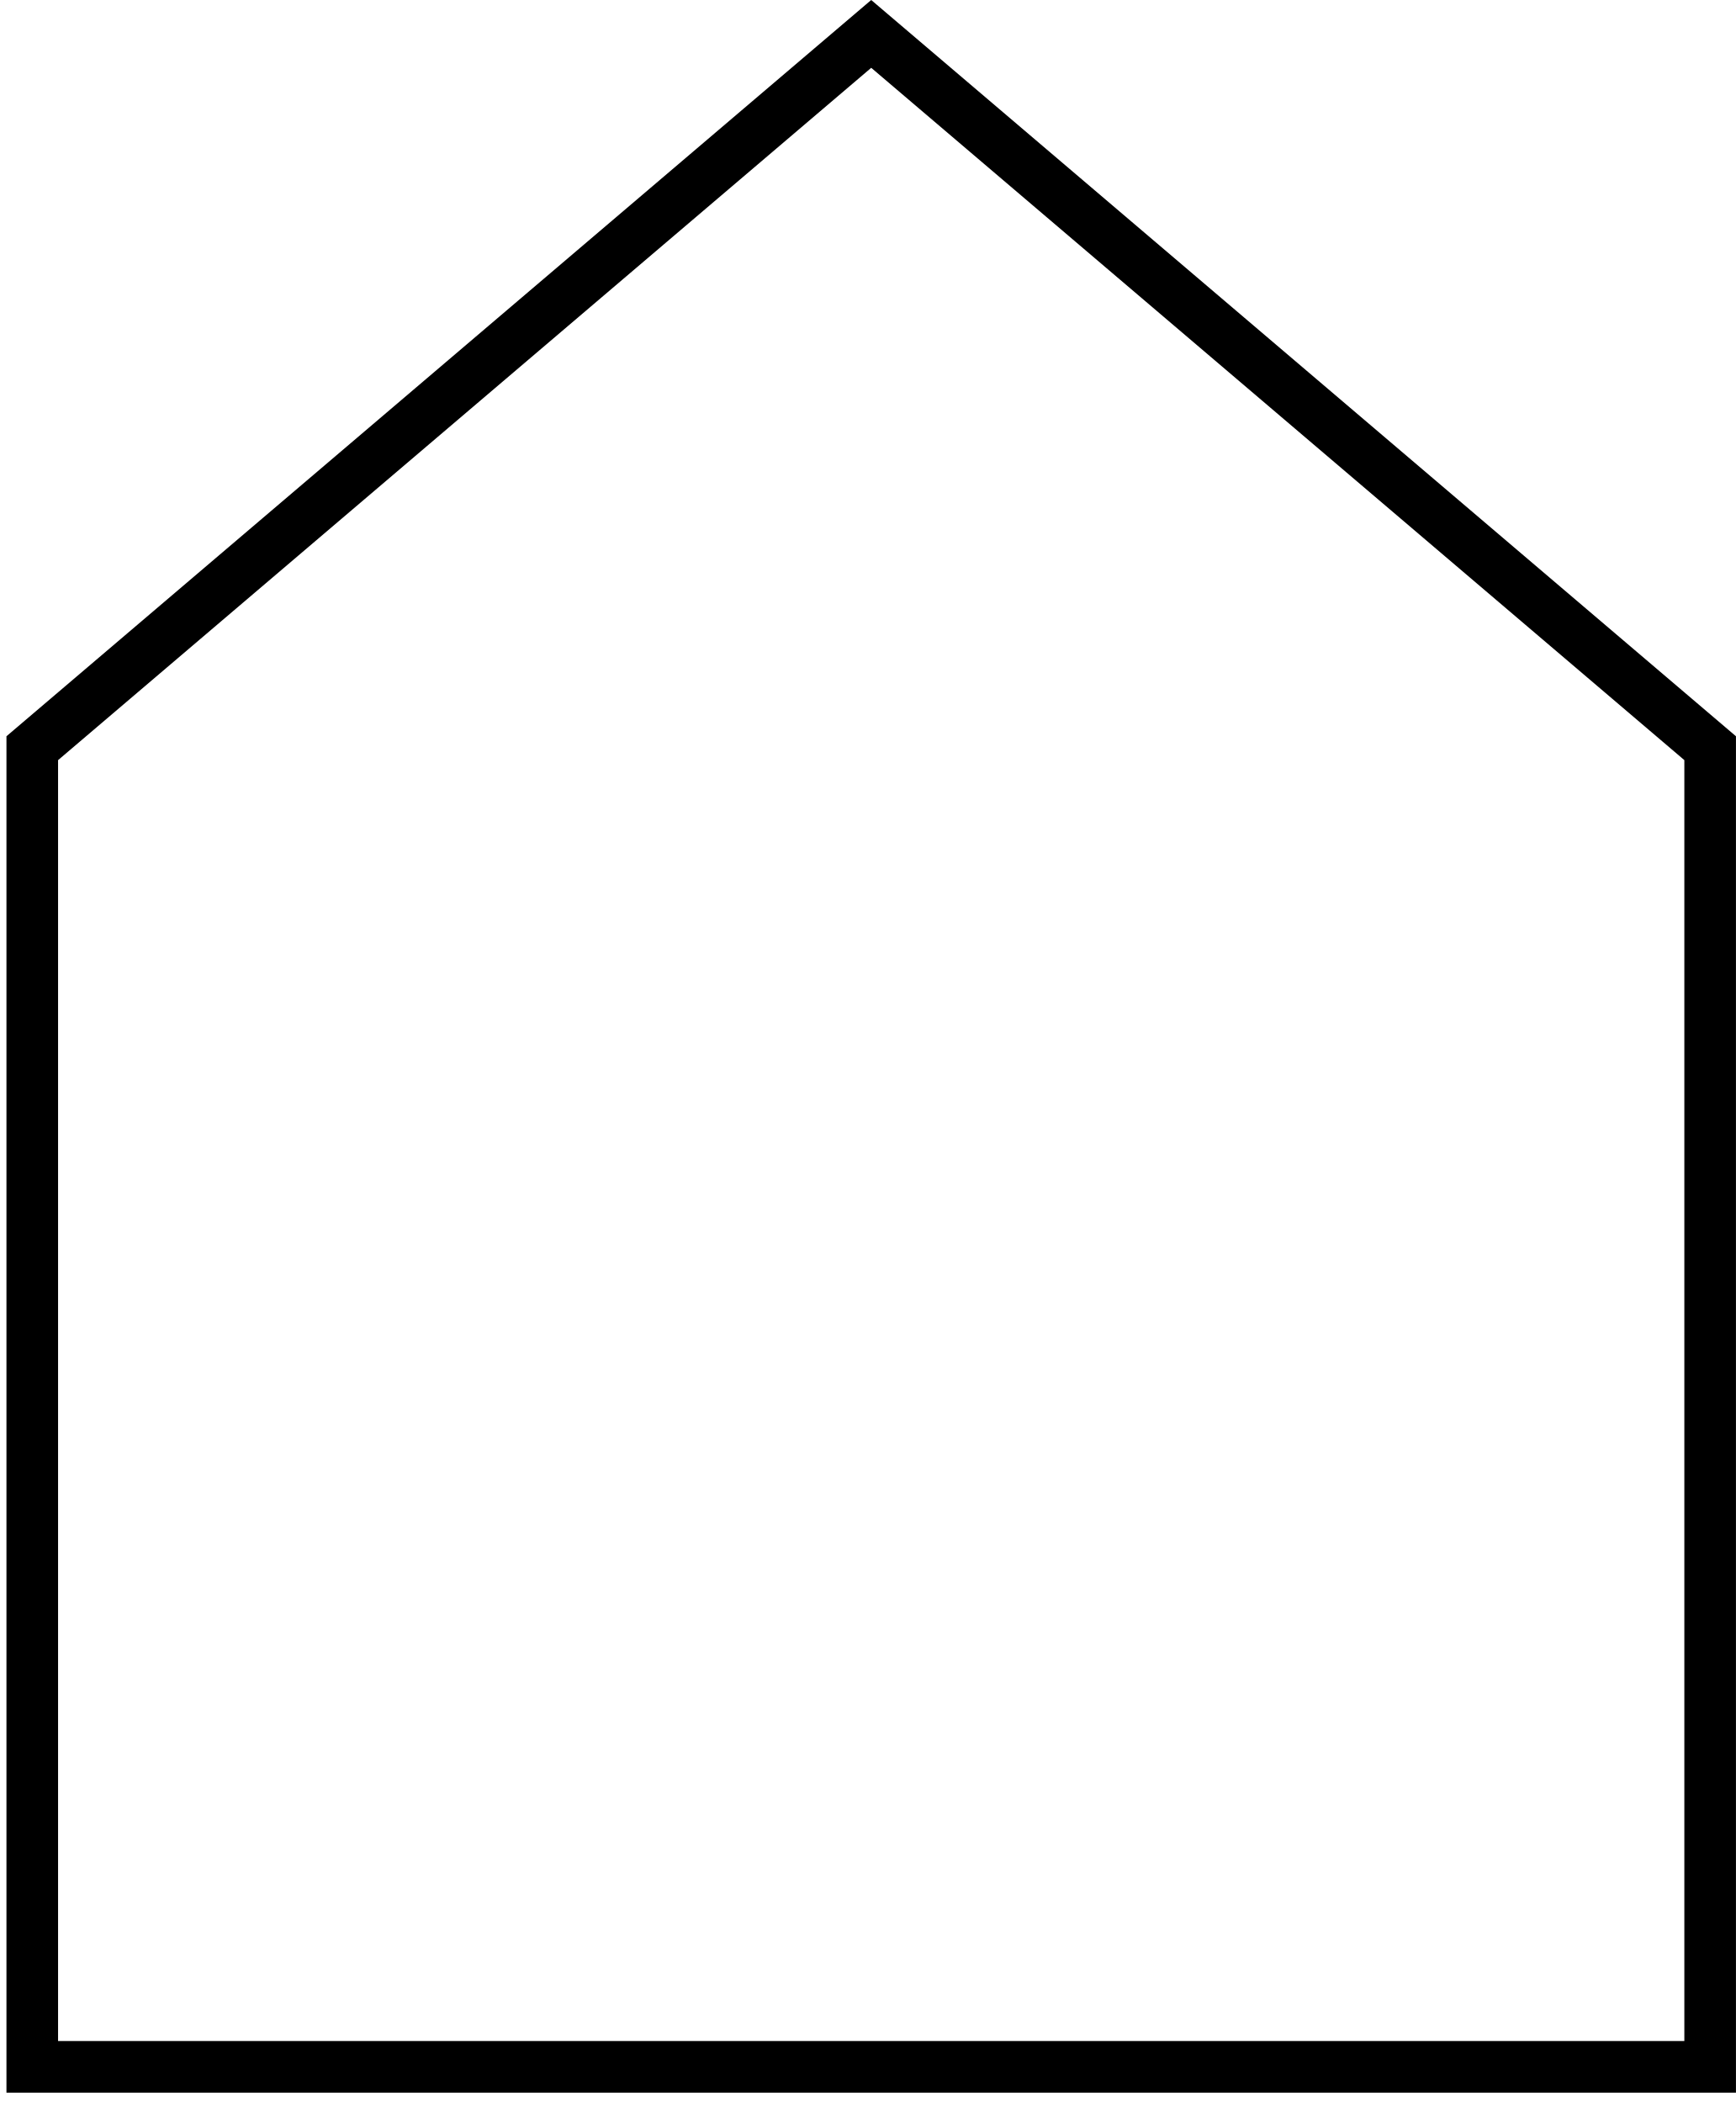
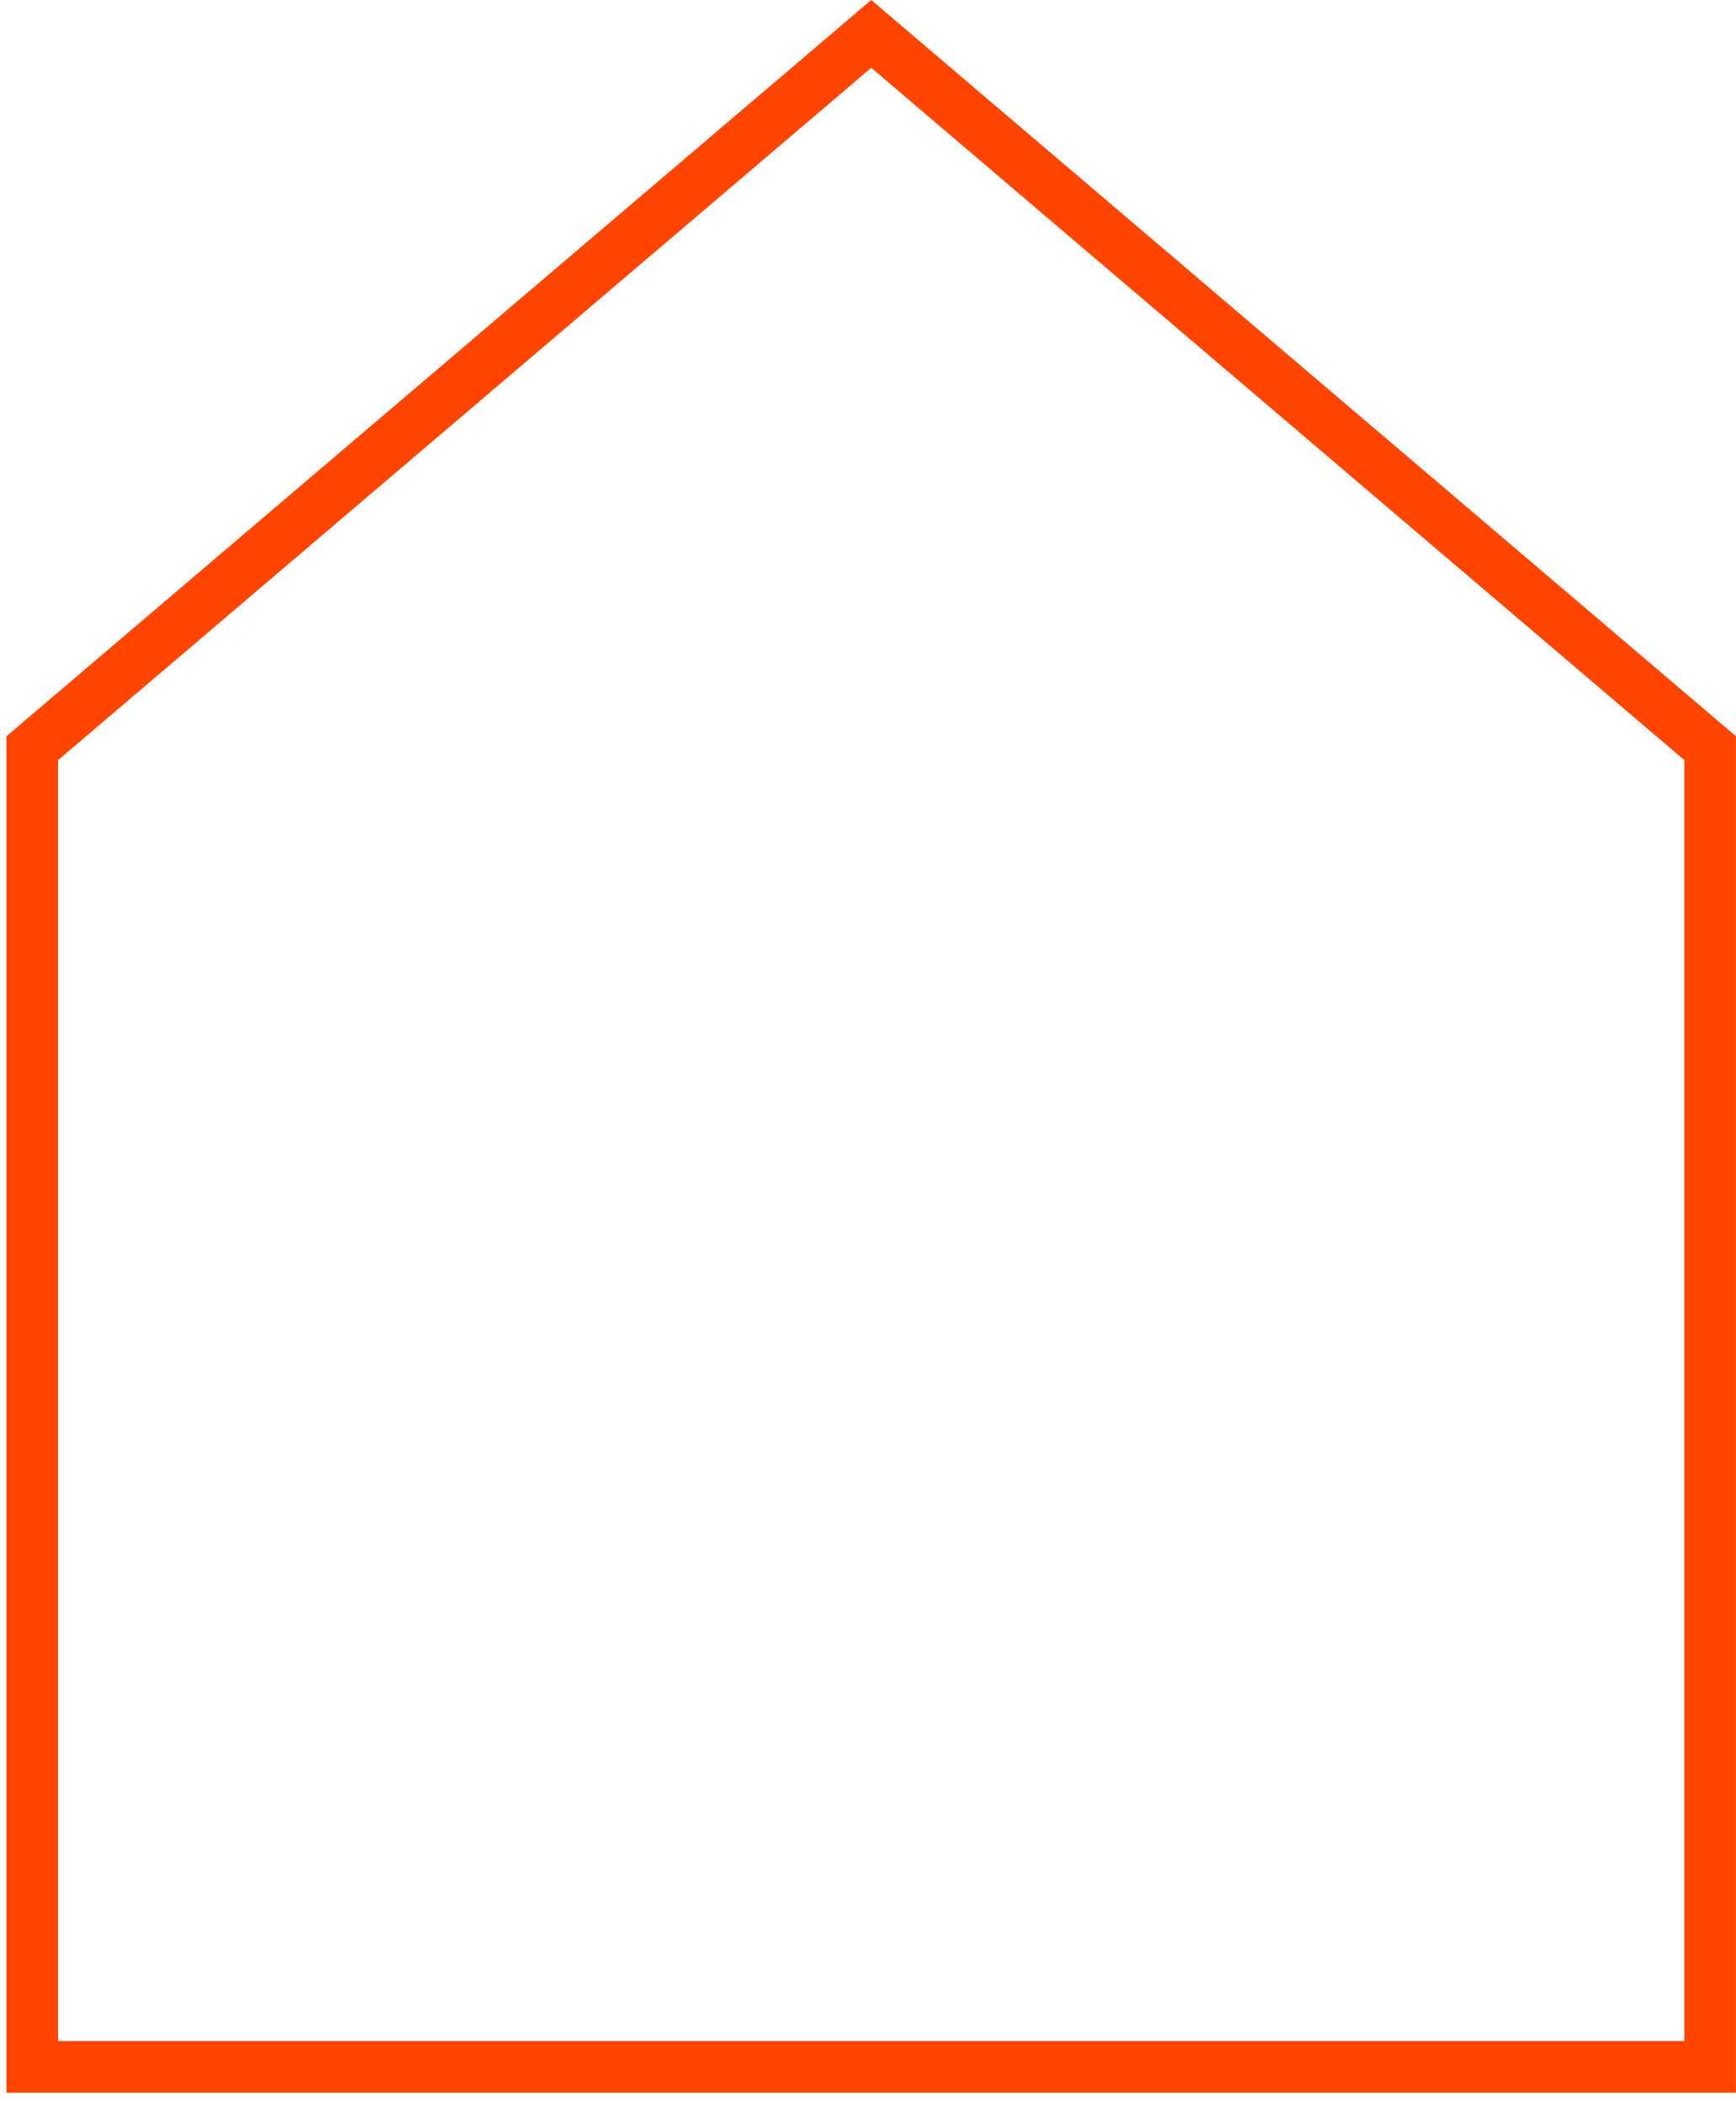
- <svg xmlns="http://www.w3.org/2000/svg" width="71" height="86" viewBox="0 0 142 172">
+ <svg xmlns="http://www.w3.org/2000/svg" width="71" height="86" fill="#FF4500" viewBox="0 0 142 172">
  <path d="M71.264 0L.528 60.217v110.937H142V60.217L71.264 0zm66.513 166.93H4.75V62.17L71.265 5.546l66.513 56.622V166.93z" fill-rule="evenodd" />
</svg>
